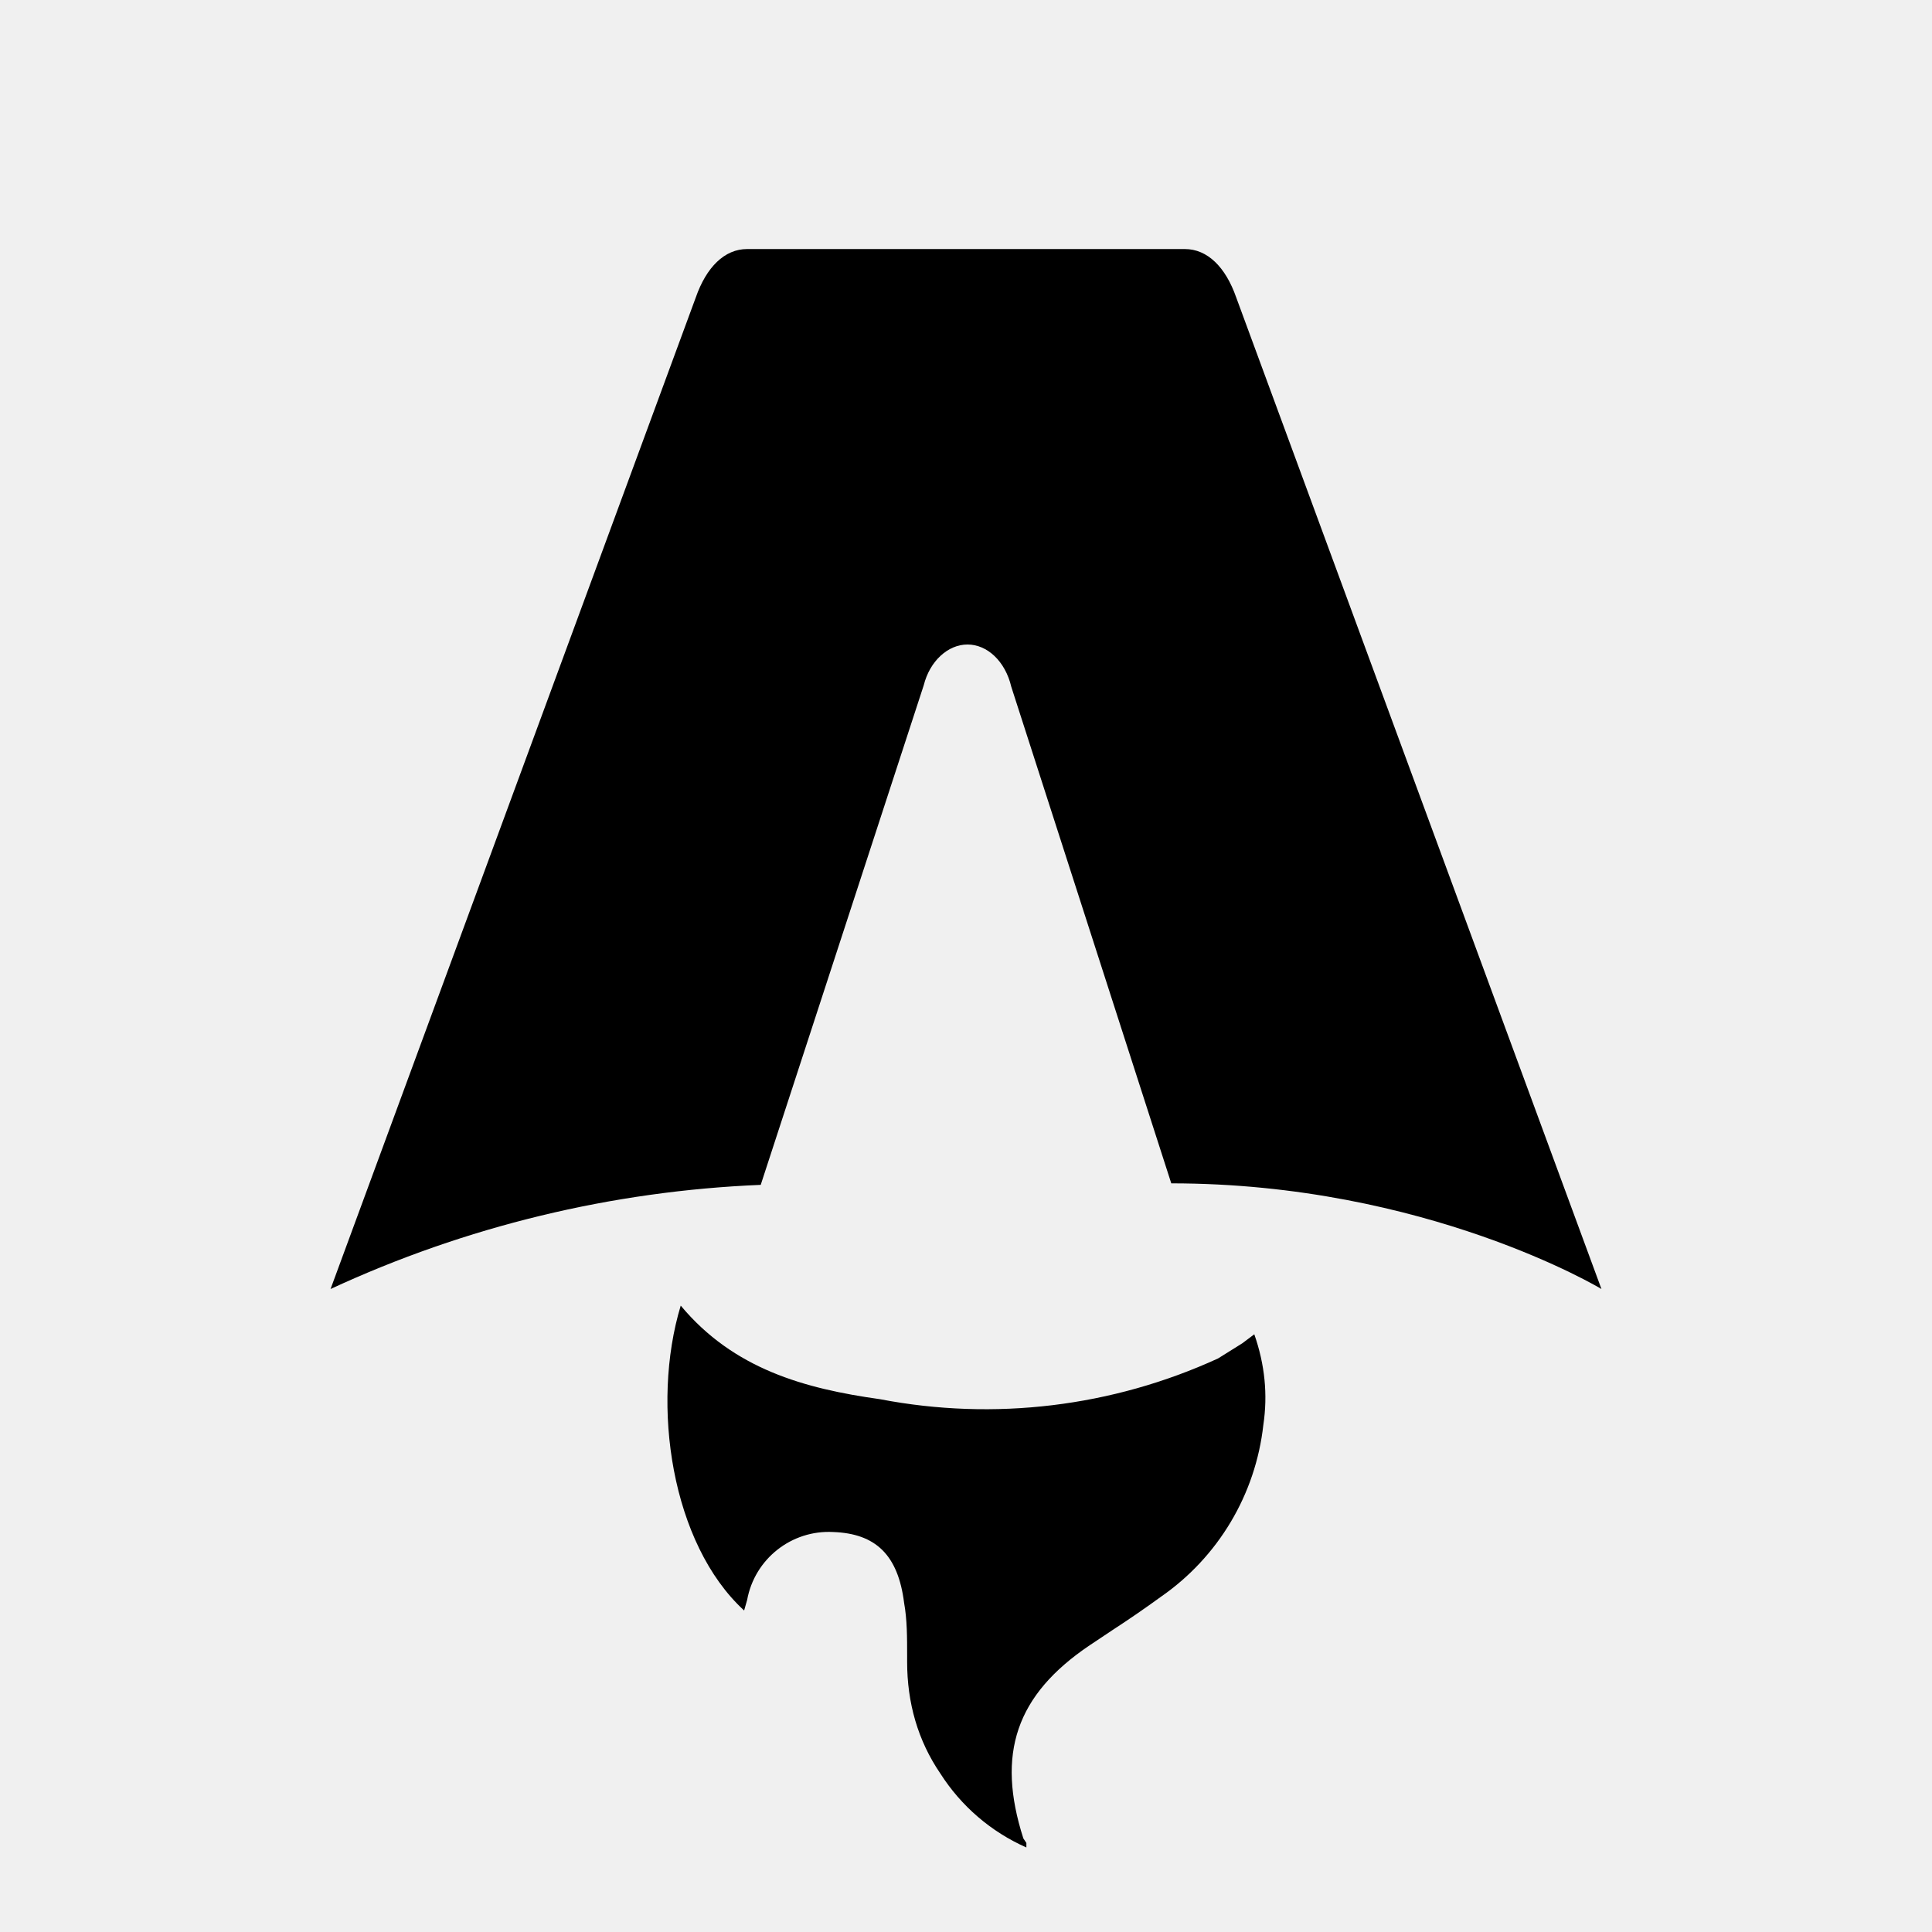
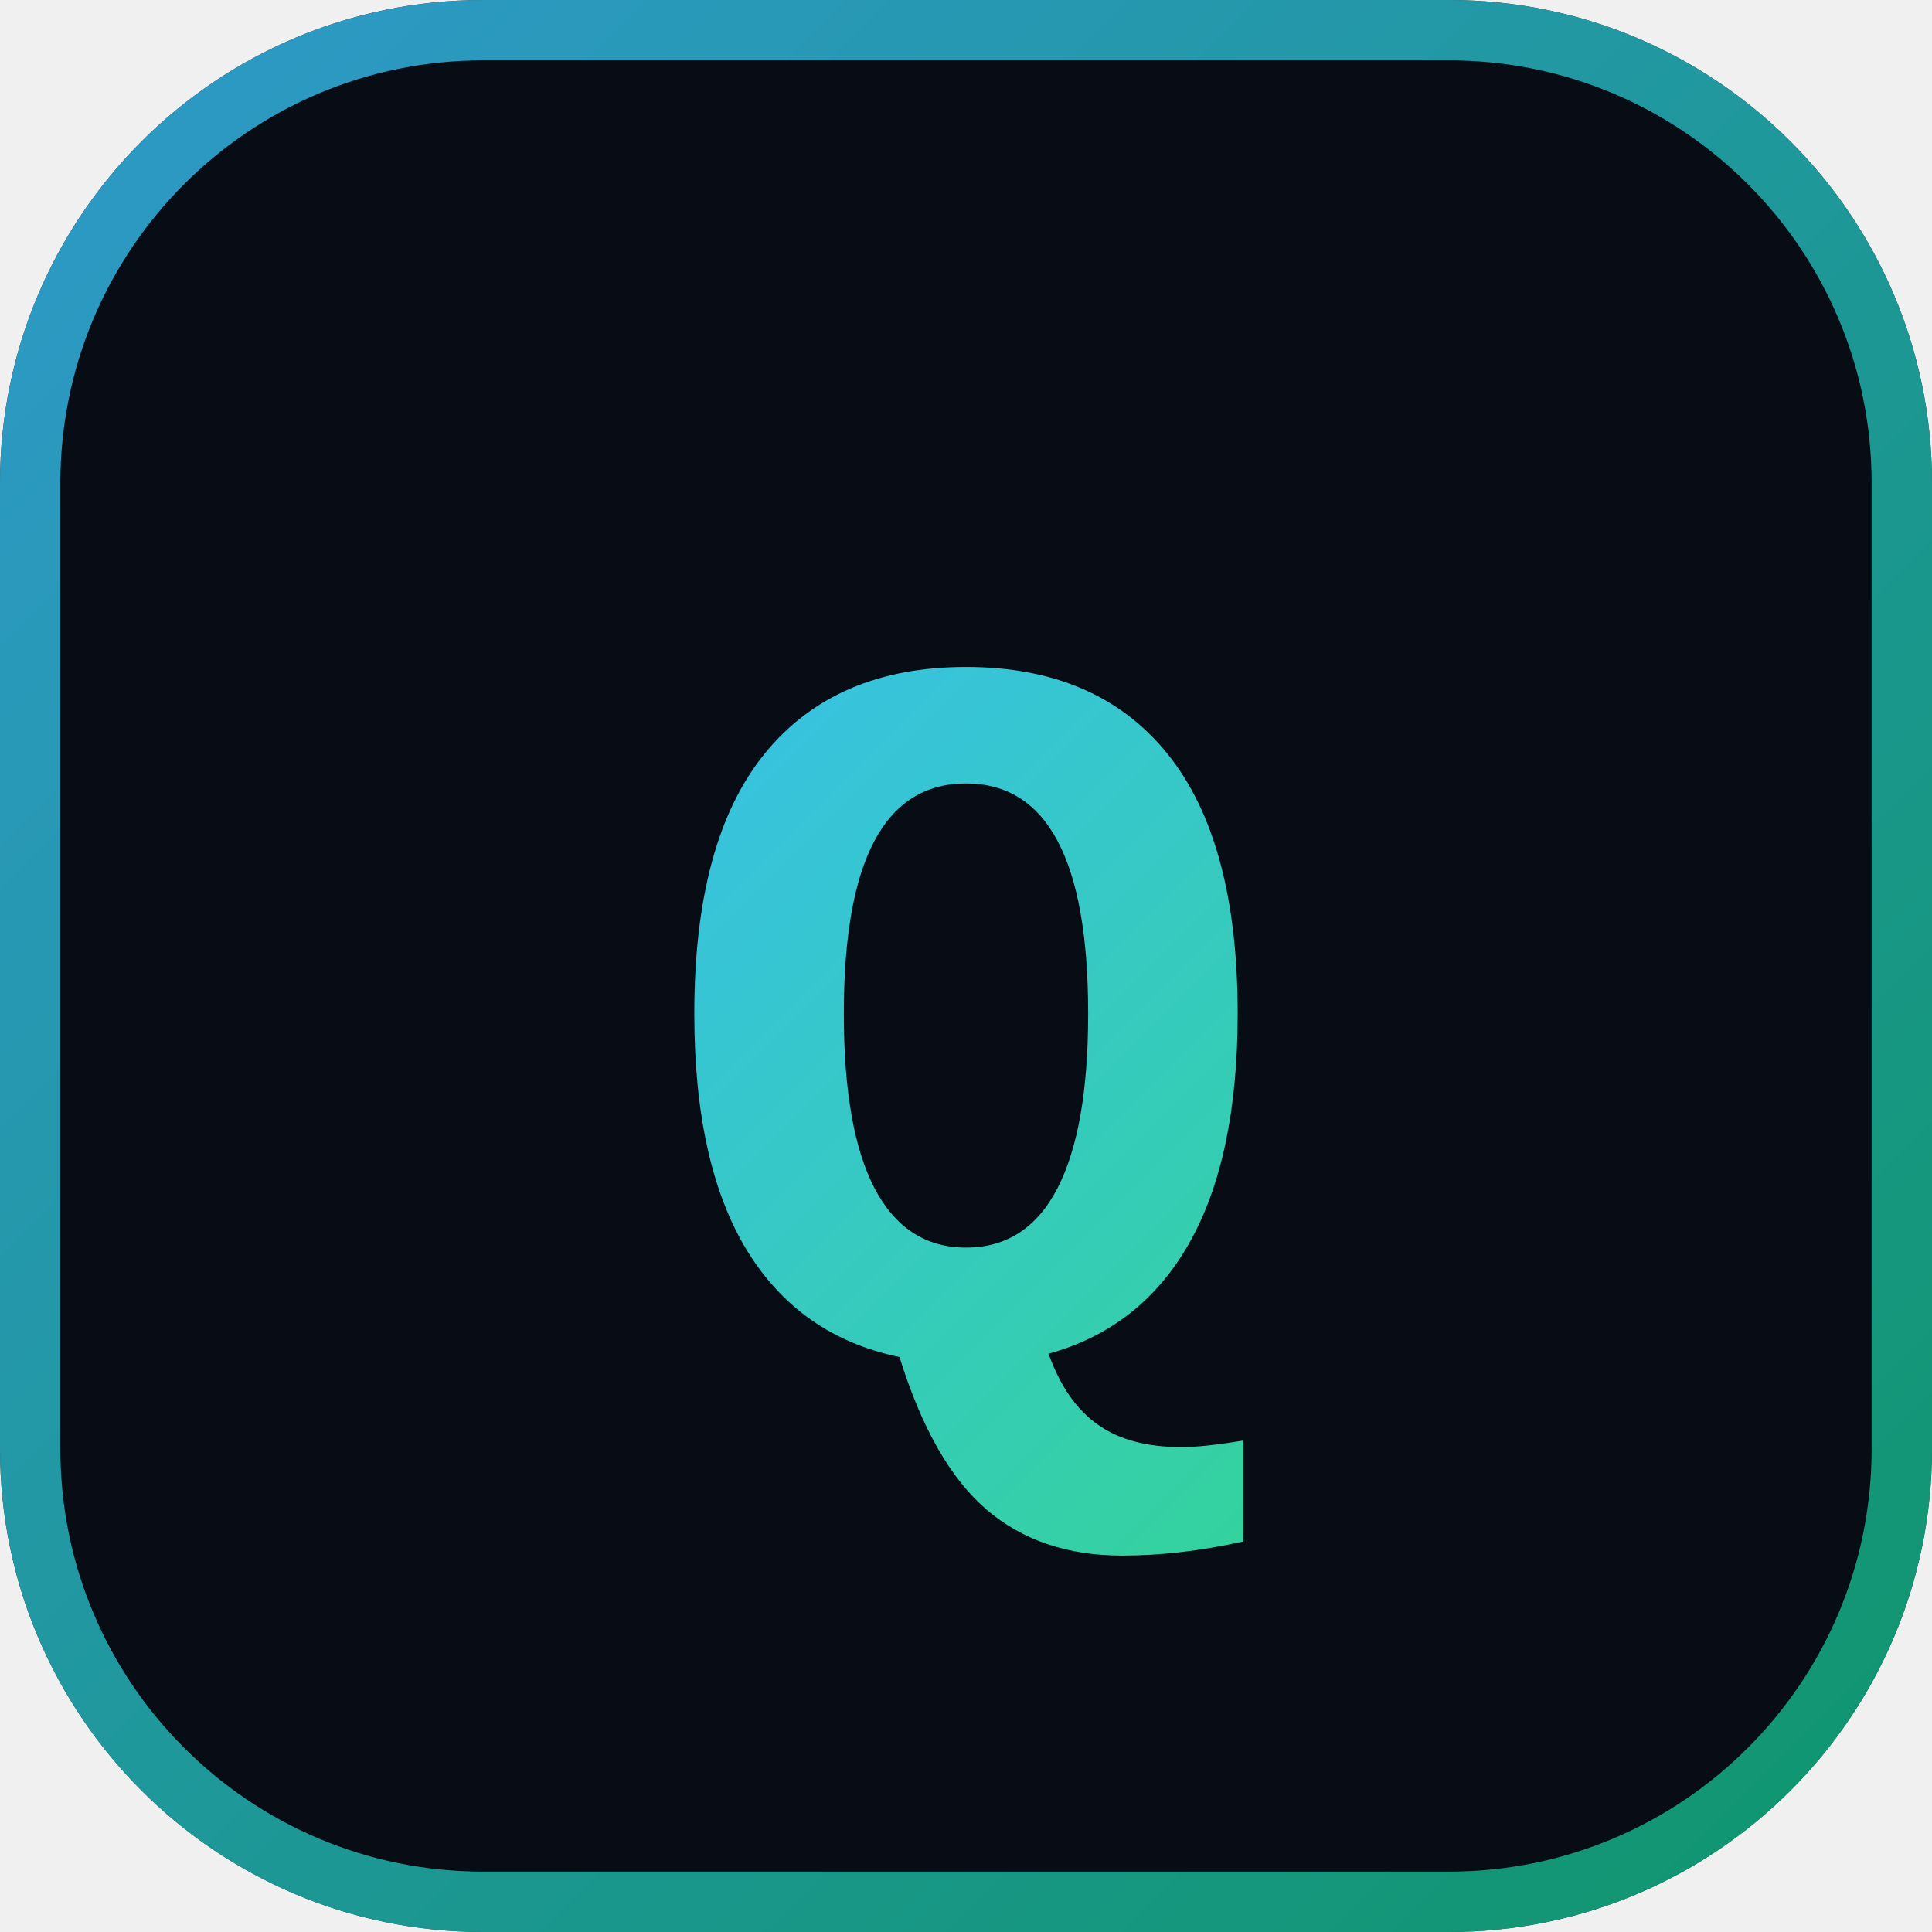
- <svg xmlns="http://www.w3.org/2000/svg" fill="none" viewBox="0 0 128 128">
-   <path d="M50.4 78.5a75.1 75.1 0 0 0-28.5 6.9l24.2-65.7c.7-2 1.9-3.2 3.4-3.2h29c1.5 0 2.7 1.2 3.4 3.2l24.2 65.7s-11.6-7-28.5-7L67 45.5c-.4-1.7-1.6-2.8-2.9-2.8-1.3 0-2.5 1.1-2.9 2.7L50.4 78.5Zm-1.1 28.2Zm-4.2-20.2c-2 6.6-.6 15.8 4.2 20.2a17.5 17.5 0 0 1 .2-.7 5.5 5.5 0 0 1 5.7-4.5c2.8.1 4.3 1.5 4.7 4.7.2 1.1.2 2.3.2 3.5v.4c0 2.7.7 5.2 2.2 7.4a13 13 0 0 0 5.7 4.9v-.3l-.2-.3c-1.8-5.6-.5-9.5 4.4-12.8l1.5-1a73 73 0 0 0 3.2-2.2 16 16 0 0 0 6.8-11.4c.3-2 .1-4-.6-6l-.8.6-1.6 1a37 37 0 0 1-22.4 2.7c-5-.7-9.7-2-13.2-6.2Z" />
-   <style>
-         path { fill: #000; }
-         @media (prefers-color-scheme: dark) {
-             path { fill: #FFF; }
-         }
-     </style>
+ <svg xmlns="http://www.w3.org/2000/svg" viewBox="0 0 64 64" fill="none">
+   <rect width="64" height="64" rx="16" fill="#080C14" />
+   <rect x="1" y="1" width="62" height="62" rx="15" stroke="url(#border_grad)" stroke-width="2" />
+   <text x="50%" y="55%" dominant-baseline="middle" text-anchor="middle" font-family="'JetBrains Mono', 'Courier New', monospace" font-size="34" font-weight="800" fill="url(#text_grad)" letter-spacing="-1">Q</text>
+   <defs>
+     <linearGradient id="border_grad" x1="0" y1="0" x2="64" y2="64" gradientUnits="userSpaceOnUse">
+       <stop stop-color="#38BDF8" stop-opacity="0.8" />
+       <stop offset="1" stop-color="#10B981" stop-opacity="0.8" />
+     </linearGradient>
+     <linearGradient id="text_grad" x1="16" y1="16" x2="48" y2="48" gradientUnits="userSpaceOnUse">
+       <stop stop-color="#38BDF8" />
+       <stop offset="1" stop-color="#34D399" />
+     </linearGradient>
+   </defs>
</svg>
